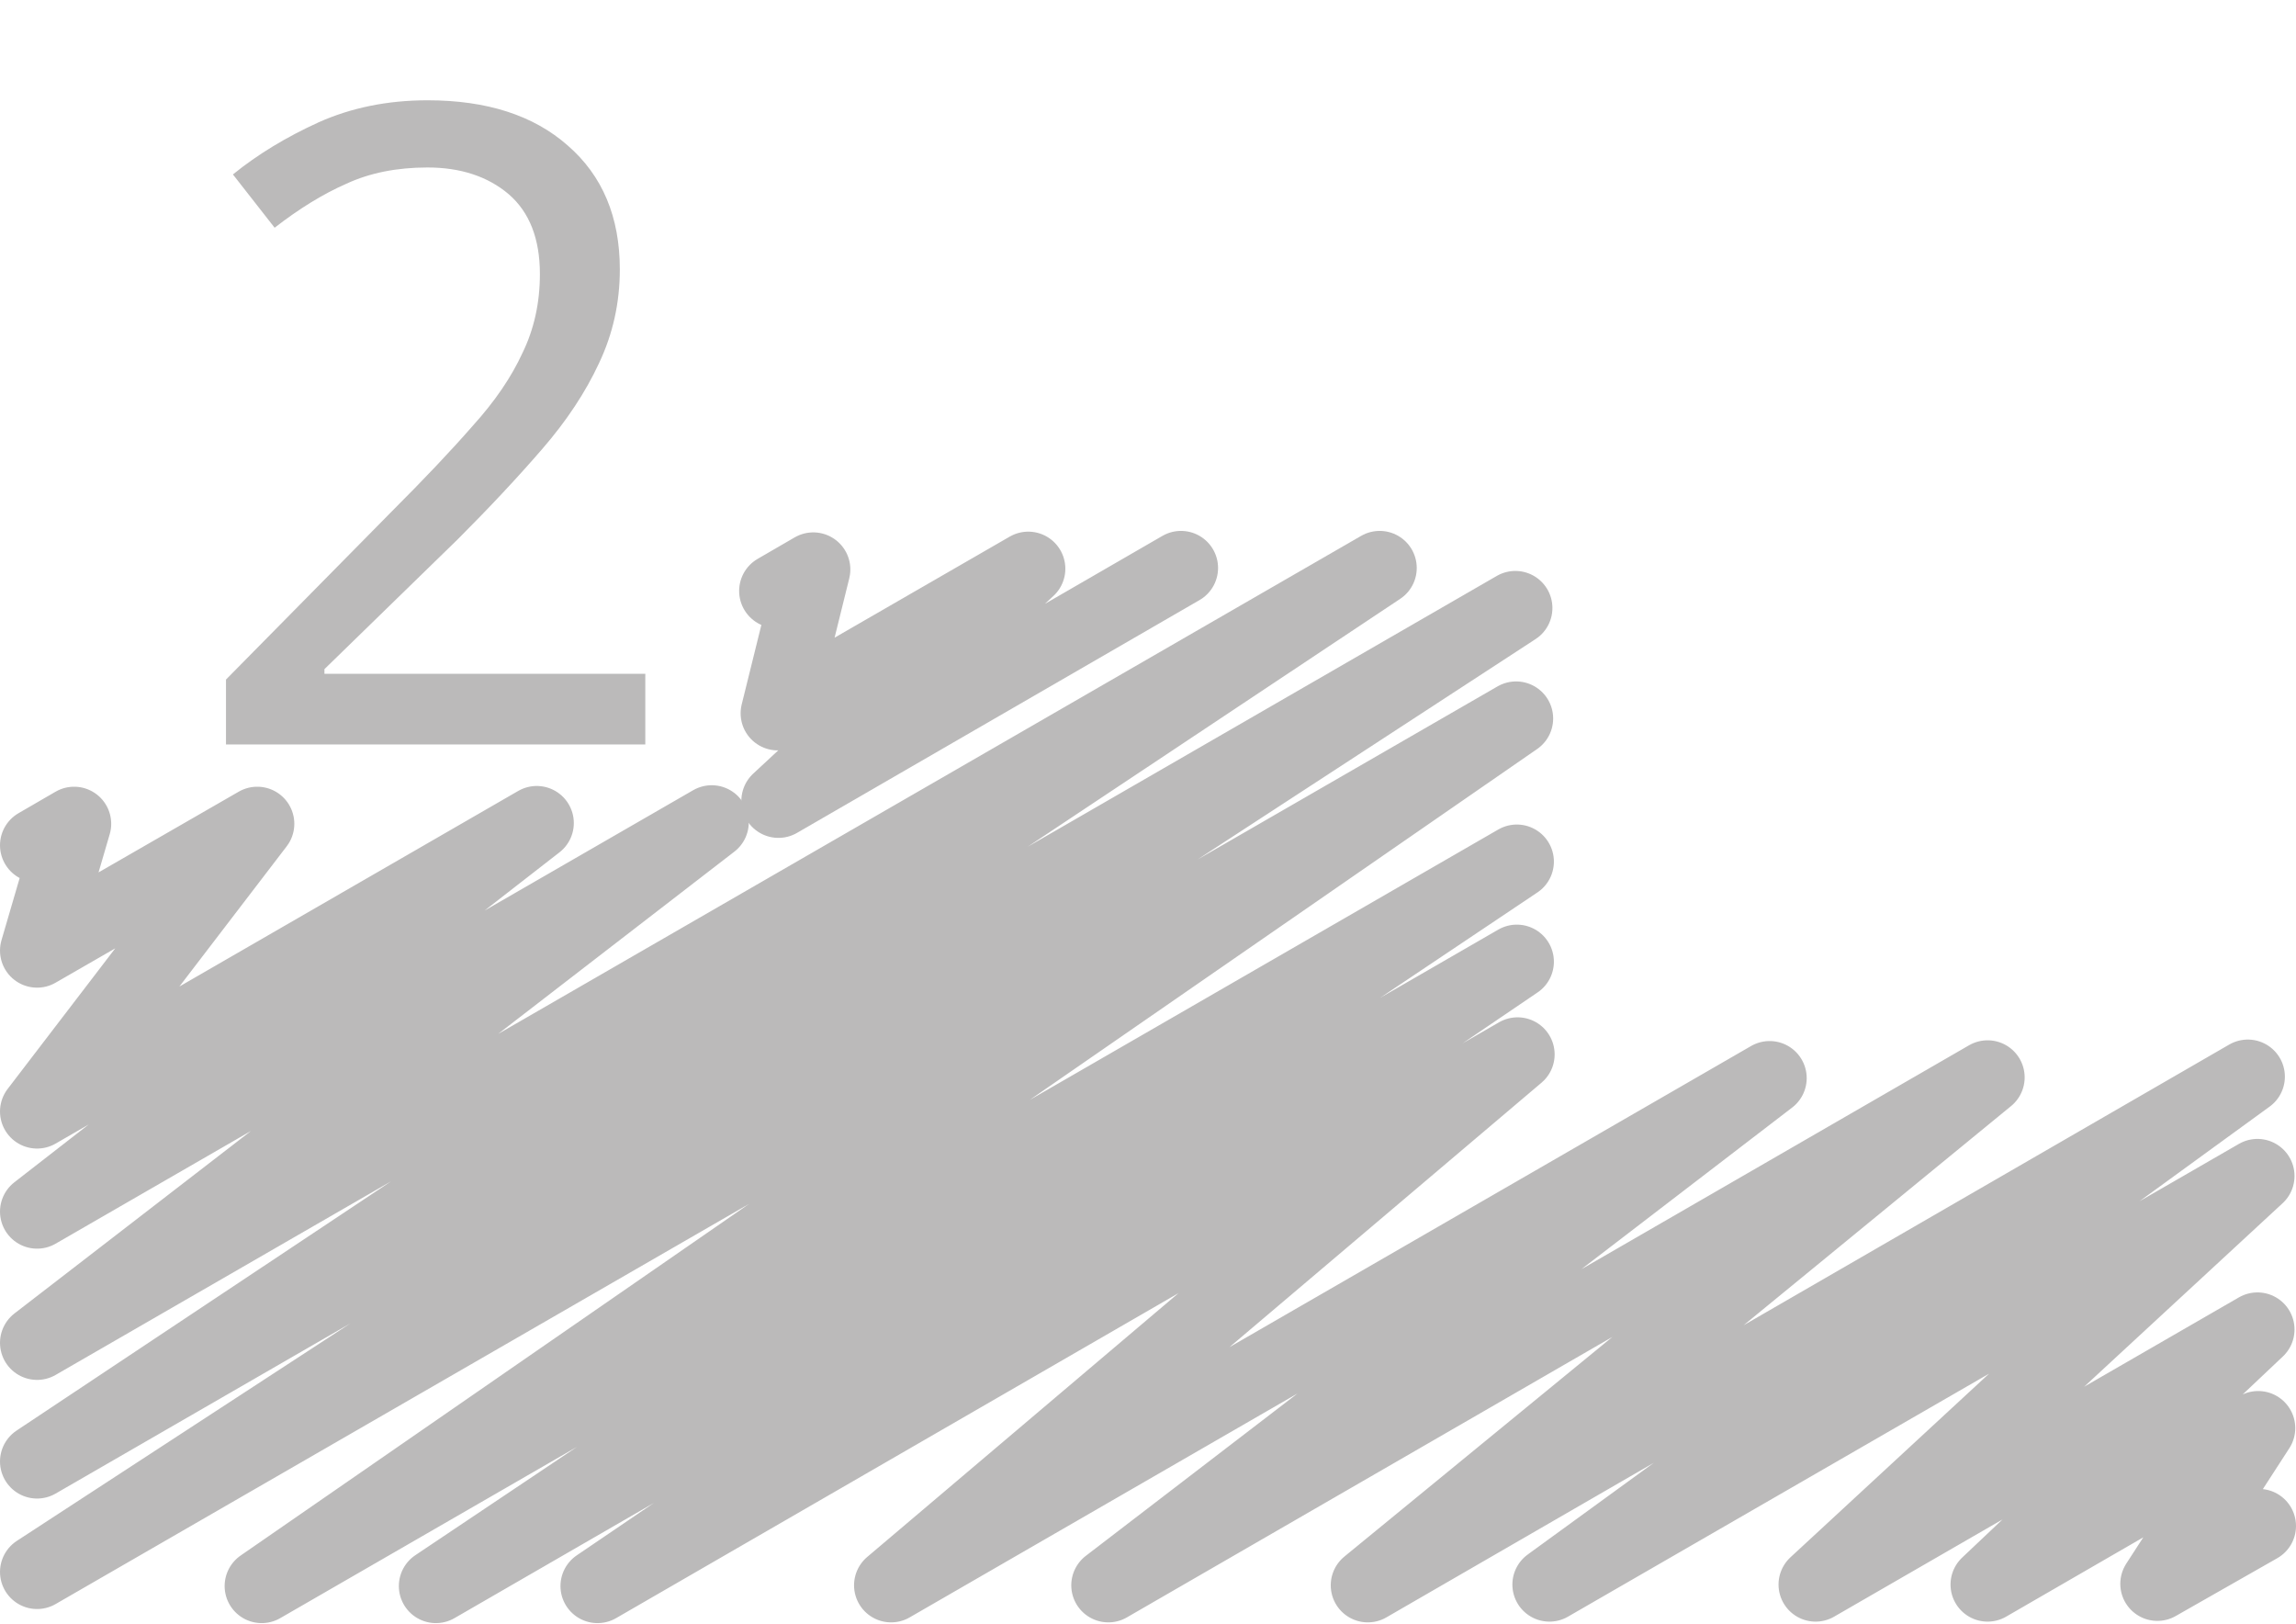
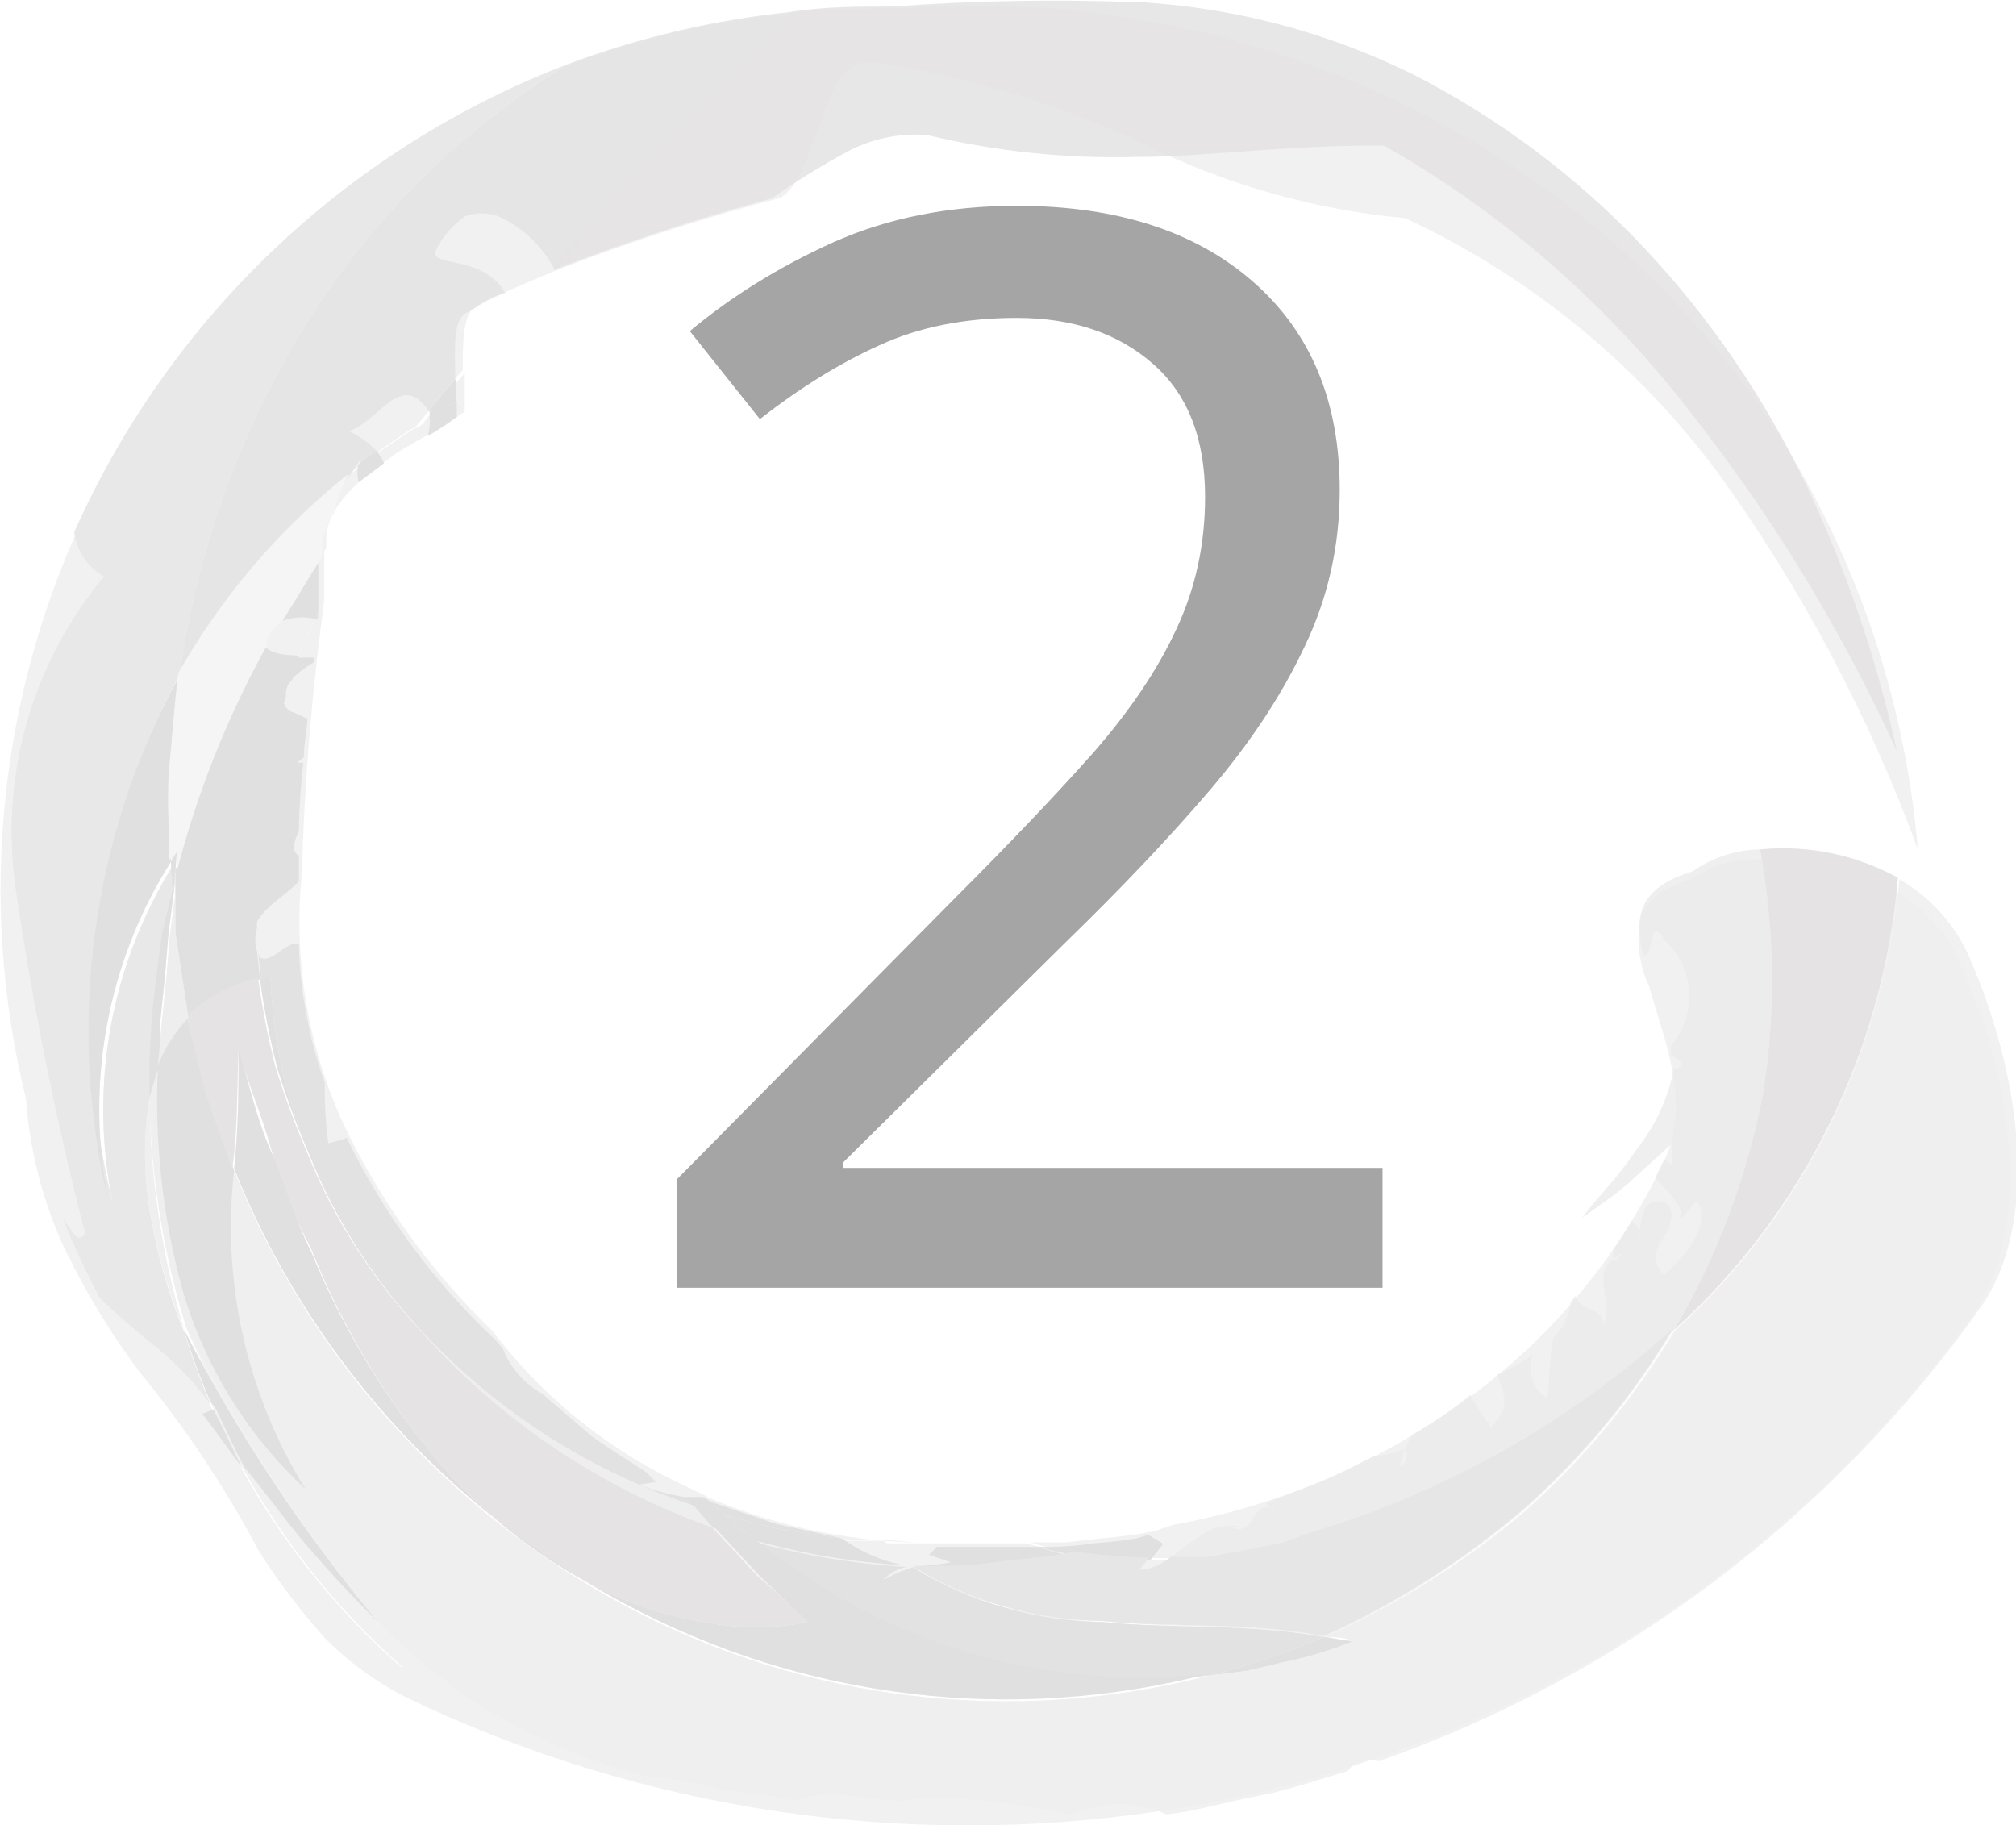
- <svg xmlns="http://www.w3.org/2000/svg" viewBox="0 0 30.97 21.89">
+ <svg xmlns="http://www.w3.org/2000/svg" viewBox="0 0 40.47 36.63">
  <defs>
-     <style>.cls-1{fill:none;stroke:#bbbaba;stroke-linecap:round;stroke-linejoin:round;}.cls-2{font-size:12px;fill:#bbbaba;font-family:MyriadPro-Regular, Myriad Pro;}</style>
+     <style>.cls-1{opacity:0.85;}.cls-10,.cls-2,.cls-5,.cls-6,.cls-7,.cls-8{opacity:0.9;}.cls-3{fill:#eeeded;}.cls-4,.cls-5{fill:#d8d7d7;}.cls-6{fill:#dedddd;}.cls-12,.cls-7{fill:#dedcdc;}.cls-15,.cls-8{fill:#ebeaea;}.cls-9{fill:#e2e1e1;}.cls-10{fill:#e8e7e7;}.cls-11{fill:#e0dfdf;}.cls-13{fill:#f3f3f3;}.cls-14{fill:#eae9e9;}.cls-16{font-size:30px;fill:#a5a5a5;font-family:MyriadPro-Regular, Myriad Pro;}</style>
  </defs>
  <g id="Layer_2" data-name="Layer 2">
    <g id="Layer_1-2" data-name="Layer 1">
-       <polyline class="cls-1" points="10.47 7.97 10.97 7.68 10.49 9.62 13.87 7.67 10.5 10.8 15.93 7.66" />
-       <polyline class="cls-1" points="0.5 11.4 1 11.11 0.5 12.82 3.47 11.11 0.5 14.99 7.24 11.1 0.5 16.34 9.6 11.09 0.5 18.11 18.61 7.66 0.5 19.71 20.44 8.2 0.5 21.2 20.45 9.69 3.53 21.39 20.46 11.62 5.88 21.39 20.46 12.97 8.06 21.39 20.47 14.22 12.02 21.38 23.87 14.54 14.95 21.38 26.81 14.53 18.45 21.38 30.32 14.52 20.9 21.37 30.45 15.86 24.49 21.37 30.45 17.93 26.81 21.37 30.46 19.26 29.1 21.36 30.47 20.58" />
-       <text class="cls-2" transform="translate(2.47 10.04)">2</text>
+       <g class="cls-1">
+         <g class="cls-2">
+           <path class="cls-3" d="M3.17,22.33a2.82,2.82,0,0,1,.61-.95l-.26-1.71,0-.78-.11.85-.07.85-.09.87Z" transform="translate(0 -0.95)" />
+           <path class="cls-3" d="M8.11,34.44a8,8,0,0,0-.88-1.34c-.34-.51-.78-1-1.2-1.59a19,19,0,0,1-2.34-3.88A14.9,14.9,0,0,0,8.11,34.44Z" transform="translate(0 -0.95)" />
+           <path class="cls-3" d="M18.3,32.39a5.35,5.35,0,0,1-.55-.51l-.79,0-.79-.12a10.86,10.86,0,0,1-1.58-.34l.55.49a12.25,12.25,0,0,0,1.57.35C17.24,32.31,17.77,32.32,18.3,32.39Z" transform="translate(0 -0.95)" />
+           <path class="cls-3" d="M4.79,22c.17.67.46,1.31.65,2s.46,1.37.8,2A15.76,15.76,0,0,0,8.56,30a10.58,10.58,0,0,0,3.52,2.86,7.21,7.21,0,0,0,2.07.65,5.28,5.28,0,0,0,2.06,0c-.32-.32-.64-.62-1-.92l-.93-1a14,14,0,0,1-5.81-3.9,11.53,11.53,0,0,1-2.3-3.59,17,17,0,0,1-.64-1.73,15.72,15.72,0,0,1-.35-1.79,3.18,3.18,0,0,0-1.44.77l.39,1.56.53,1.51C4.78,23.61,4.75,22.84,4.79,22Z" transform="translate(0 -0.95)" />
+           <path class="cls-3" d="M13.94,31.18a13.09,13.09,0,0,1-5.43-3.46,14,14,0,0,0,5.81,3.9A5.46,5.46,0,0,1,13.94,31.18Z" transform="translate(0 -0.95)" />
+           <path class="cls-3" d="M6.14,30.85a10,10,0,0,1-1.44-6.4l-.53-1.51-.39-1.56a2.82,2.82,0,0,0-.61.95,14.4,14.4,0,0,0,.5,4.54A8.81,8.81,0,0,0,6.14,30.85Z" transform="translate(0 -0.95)" />
+           <path class="cls-3" d="M3.69,27.63A16.62,16.62,0,0,1,3,23a7,7,0,0,0,0,2.19A10.9,10.9,0,0,0,3.69,27.63Z" transform="translate(0 -0.95)" />
+           <path class="cls-3" d="M6.21,24.13a11.53,11.53,0,0,0,2.3,3.59A13.57,13.57,0,0,1,6.21,24.13Z" transform="translate(0 -0.95)" />
+           <path class="cls-3" d="M21.6,32.13a6.56,6.56,0,0,1-1-.2c-.29,0-.59,0-.89,0l-.89,0H18.4l-.65,0a5.35,5.35,0,0,0,.55.51l1.67,0C20.51,32.27,21.07,32.26,21.6,32.13Z" transform="translate(0 -0.95)" />
+           <path class="cls-3" d="M27.18,33.89c-.2,0-.4-.06-.59-.08a16.78,16.78,0,0,1-2.3.77l.74-.09.72-.17A8.1,8.1,0,0,0,27.18,33.89Z" transform="translate(0 -0.95)" />
+           <path class="cls-3" d="M5.43,20.55a1.29,1.29,0,0,0-.21.06,15.72,15.72,0,0,0,.35,1.79,17,17,0,0,0,.64,1.73,12,12,0,0,1-.56-1.76A11.17,11.17,0,0,1,5.43,20.55Z" transform="translate(0 -0.95)" />
+           <path class="cls-3" d="M26.59,33.81a17,17,0,0,0,4-2.55,15.31,15.31,0,0,0,3-3.62,18.91,18.91,0,0,1-7.2,4.07,9.64,9.64,0,0,1-4.81.42c-.53.13-1.09.14-1.63.23l-1.67,0a5.9,5.9,0,0,0,1.78.81,10.46,10.46,0,0,0,2,.31C23.55,33.65,25,33.53,26.59,33.81Z" transform="translate(0 -0.95)" />
+           <path class="cls-3" d="M15.14,31.87l-.82-.25.93,1c.32.3.64.6,1,.92a5.28,5.28,0,0,1-2.06,0,7.21,7.21,0,0,1-2.07-.65A10.58,10.58,0,0,1,8.56,30a15.76,15.76,0,0,1-2.32-3.94c-.34-.66-.52-1.38-.8-2S5,22.71,4.79,22c0,.8,0,1.57-.09,2.41a17.12,17.12,0,0,0,7.84,8.73,16.25,16.25,0,0,0,11.75,1.4A12.22,12.22,0,0,1,15.14,31.87Z" transform="translate(0 -0.95)" />
+           <path class="cls-3" d="M18.3,32.39c-.53-.07-1.06-.08-1.59-.17a12.25,12.25,0,0,1-1.57-.35,12.22,12.22,0,0,0,9.15,2.71,16.78,16.78,0,0,0,2.3-.77c-1.61-.28-3-.16-4.47-.3a10.46,10.46,0,0,1-2-.31A5.9,5.9,0,0,1,18.3,32.39Z" transform="translate(0 -0.95)" />
+           <path class="cls-3" d="M15.14,31.87l-.55-.49a3.75,3.75,0,0,1-.65-.2,5.46,5.46,0,0,0,.38.44Z" transform="translate(0 -0.95)" />
+           <path class="cls-3" d="M3.52,18.44l0,.45,0,.78.26,1.71a3.18,3.18,0,0,1,1.44-.77l-.11-1c0-.33,0-.66,0-1a14.41,14.41,0,0,1,.17-2A12.31,12.31,0,0,1,6.51,13c0-.36,0-.71,0-1.05A19.92,19.92,0,0,0,3.52,18.44Z" transform="translate(0 -0.95)" />
+           <path class="cls-3" d="M14.59,31.38a3.68,3.68,0,0,1-.4-.39l-.68-.33.43.52A3.75,3.75,0,0,0,14.59,31.38Z" transform="translate(0 -0.95)" />
+           <polygon class="cls-3" points="18.4 30.97 17.73 30.9 17.75 30.93 18.4 30.97" />
+           <path class="cls-3" d="M17.75,31.88l0,0A11.61,11.61,0,0,1,14.19,31a3.68,3.68,0,0,0,.4.39,10.86,10.86,0,0,0,1.58.34l.79.12Z" transform="translate(0 -0.95)" />
+           <path class="cls-3" d="M5.43,20.55a11.17,11.17,0,0,0,.22,1.82,12,12,0,0,0,.56,1.76,13.57,13.57,0,0,0,2.3,3.59,13.09,13.09,0,0,0,5.43,3.46l-.43-.52a10.26,10.26,0,0,1-3.63-3,14.29,14.29,0,0,1-3-4.18,9.74,9.74,0,0,1-.82-5A51.06,51.06,0,0,1,6.51,13a12.31,12.31,0,0,0-1.24,3.65,14.41,14.41,0,0,0-.17,2c0,.33,0,.66,0,1l.11,1A1.29,1.29,0,0,1,5.43,20.55Z" transform="translate(0 -0.95)" />
+           <path class="cls-3" d="M11.28,2.31A16,16,0,0,0,6,7.64,18.16,18.16,0,0,0,3.6,14.5a13.87,13.87,0,0,1,4.76-5c.16-.19.31-.38.45-.58l.48-.54c0-.55,0-1.13.26-1.27A15.28,15.28,0,0,1,11,6.45c1.43-1.59,2.92-3.27,4.85-5.23A17.42,17.42,0,0,0,11.28,2.31Z" transform="translate(0 -0.95)" />
+           <path class="cls-3" d="M7.87,10.1c.48-.3,1-.56,1.46-.89V9a9.38,9.38,0,0,0-1,.56C8.21,9.71,8,9.89,7.87,10.1Z" transform="translate(0 -0.95)" />
+           <path class="cls-3" d="M18.18,1.11,17,1.13a6.59,6.59,0,0,0-1.17.09c-1.93,2-3.42,3.64-4.85,5.23a40.17,40.17,0,0,1,4.69-1.53c.81-.51.78-2.85,1.86-2.72A19.49,19.49,0,0,1,23,3.86a14.88,14.88,0,0,0,5.21,1.47,16.48,16.48,0,0,1,6.29,5.13,31.2,31.2,0,0,1,4,7.54,18.56,18.56,0,0,0-2.63-8.06A18,18,0,0,0,30.69,4.5,19.69,19.69,0,0,0,18.18,1.11Z" transform="translate(0 -0.95)" />
+           <path class="cls-3" d="M9.33,9l0-.56-.48.54c-.14.2-.29.39-.45.58A9.38,9.38,0,0,1,9.33,9Z" transform="translate(0 -0.95)" />
+           <path class="cls-3" d="M21.6,32.13l1-.22c.32-.07.62-.2.93-.3a9.75,9.75,0,0,1-1.42.22l-.71.08c-.24,0-.48,0-.72,0A6.56,6.56,0,0,0,21.6,32.13Z" transform="translate(0 -0.95)" />
+           <polygon class="cls-3" points="3.43 17.3 3.46 17.75 3.52 17.49 3.55 17.1 3.43 17.3" />
+           <path class="cls-3" d="M2.19,25.12a9.29,9.29,0,0,1,1.24-6.87c0-.63,0-1.25,0-1.88s.1-1.25.18-1.87A14.83,14.83,0,0,0,2.19,25.12Z" transform="translate(0 -0.95)" />
+           <path class="cls-3" d="M3.55,18.05l0,.39a19.92,19.92,0,0,1,3-6.49v-.27c.09-.64.69-1.13,1.34-1.58.15-.21.34-.39.49-.59a13.87,13.87,0,0,0-4.76,5c-.08.62-.12,1.25-.18,1.87s0,1.25,0,1.88Z" transform="translate(0 -0.95)" />
+           <path class="cls-3" d="M3,23a4.78,4.78,0,0,1,.22-.7l0-.87.09-.87.07-.85.11-.85V18.7l-.24,1-.14,1.08A16.1,16.1,0,0,0,3,23Z" transform="translate(0 -0.95)" />
+           <polygon class="cls-3" points="3.47 17.94 3.52 17.49 3.46 17.75 3.47 17.94" />
+           <path class="cls-3" d="M26.59,33.81c.19,0,.39,0,.59.08a8.1,8.1,0,0,1-1.43.43l-.72.17-.74.09a16.25,16.25,0,0,1-11.75-1.4A17.12,17.12,0,0,1,4.7,24.45a10,10,0,0,0,1.44,6.4,8.81,8.81,0,0,1-2.47-4,14.4,14.4,0,0,1-.5-4.54A4.78,4.78,0,0,0,3,23a16.62,16.62,0,0,0,.74,4.6A19,19,0,0,0,6,31.51c.42.57.86,1.08,1.2,1.59a8,8,0,0,1,.88,1.34,14.9,14.9,0,0,1-4.42-6.81A10.9,10.9,0,0,1,3,25.22,7,7,0,0,1,3,23a16.1,16.1,0,0,1,.13-2.21l.14-1.08.24-1,0-.45a9.29,9.29,0,0,0-1.24,6.87A14.83,14.83,0,0,1,3.6,14.5,18.16,18.16,0,0,1,6,7.64a16,16,0,0,1,5.25-5.33,17.88,17.88,0,0,0-9,7.9A17.61,17.61,0,0,0,.52,23a8.7,8.7,0,0,0,.71,2.87,14.91,14.91,0,0,0,1.58,2.63A21.79,21.79,0,0,1,5.2,32.09a13.4,13.4,0,0,0,1.34,1.76,6.28,6.28,0,0,0,1.8,1.26A26,26,0,0,0,24.94,37a24.64,24.64,0,0,0,14.59-9.56c1.28-1.71.91-4.71-.16-7.11a3.14,3.14,0,0,0-1.3-1.48,13.75,13.75,0,0,1-4.46,8.81,15.31,15.31,0,0,1-3,3.62A17,17,0,0,1,26.59,33.81Z" transform="translate(0 -0.95)" />
+           <path class="cls-3" d="M26.41,31.71a18.91,18.91,0,0,0,7.2-4.07A14.67,14.67,0,0,0,35.37,23a13.87,13.87,0,0,0,0-4.81,2.52,2.52,0,0,0-1.45.42c-.67.2-.94.49-1,.84a2.23,2.23,0,0,0,.19,1.31c.13.5.36,1.1.46,1.68a3.05,3.05,0,0,1-.08,1.63,12.47,12.47,0,0,1-4.09,5,14.33,14.33,0,0,1-5.86,2.49c-.31.1-.61.23-.93.3l-1,.22A9.64,9.64,0,0,0,26.41,31.71Z" transform="translate(0 -0.95)" />
+           <path class="cls-3" d="M38.07,18.83a4.76,4.76,0,0,0-2.71-.63,13.87,13.87,0,0,1,0,4.81,14.67,14.67,0,0,1-1.76,4.63A13.75,13.75,0,0,0,38.07,18.83Z" transform="translate(0 -0.95)" />
+           <path class="cls-4" d="M18.33,32.41l0,0h0Z" transform="translate(0 -0.95)" />
+           <path class="cls-4" d="M6.21,24.13a11.53,11.53,0,0,0,2.3,3.59A13.57,13.57,0,0,1,6.21,24.13Z" transform="translate(0 -0.95)" />
+           <path class="cls-4" d="M20.83,32l-.9,0c-.29,0-.59,0-.88,0h-.24l-.16.16.44.15c-.28.06-.53.06-.77.1.56,0,1.11,0,1.66,0s1.09-.09,1.62-.22A4.05,4.05,0,0,1,20.83,32Z" transform="translate(0 -0.95)" />
+           <polygon class="cls-4" points="6.38 12.43 6.39 12.29 6.32 12.42 6.38 12.43" />
+           <path class="cls-4" d="M6.31,14.24v-.09l-.32,0-.18.48A2.13,2.13,0,0,1,6.31,14.24Z" transform="translate(0 -0.95)" />
+           <path class="cls-4" d="M27.18,33.89c-.2,0-.4-.06-.59-.08a16.78,16.78,0,0,1-2.3.77l.74-.09.72-.17A8.1,8.1,0,0,0,27.18,33.89Z" transform="translate(0 -0.95)" />
+           <path class="cls-5" d="M5.43,20.55a11.17,11.17,0,0,0,.22,1.82,12,12,0,0,0,.56,1.76,13.57,13.57,0,0,0,2.3,3.59,13.09,13.09,0,0,0,5.43,3.46L13.75,31a4.42,4.42,0,0,1-.93-.25l.35-.05-.2-.2c-.36-.23-.72-.46-1.08-.71l-1-.86a1.78,1.78,0,0,1-.8-.92.93.93,0,0,1-.13-.15,13.77,13.77,0,0,1-3-4.07,2.59,2.59,0,0,1-.37.11,8.4,8.4,0,0,1-.07-1.22,8.29,8.29,0,0,1-.36-1.32A8.12,8.12,0,0,1,6,19.91c-.25-.11-.58.46-.82.23l0-.09.06.56A1.29,1.29,0,0,1,5.43,20.55Z" transform="translate(0 -0.95)" />
+           <path class="cls-4" d="M14.59,31.38l-.31-.28L14.11,31,13.75,31l.19.23A3.75,3.75,0,0,0,14.59,31.38Z" transform="translate(0 -0.95)" />
+           <path class="cls-4" d="M5.32,13.92a19.3,19.3,0,0,0-1.8,4.52l0,.45,0,.78.26,1.71a3.18,3.18,0,0,1,1.44-.77l-.06-.56a.8.8,0,0,1,0-.47,13.92,13.92,0,0,1,.58-4.65.4.4,0,0,1,.13-.34L6,14.11C5.73,14.1,5.44,14.08,5.32,13.92Z" transform="translate(0 -0.95)" />
+           <path class="cls-4" d="M23.08,1.05,23,1h-.08Z" transform="translate(0 -0.95)" />
+           <path class="cls-6" d="M11.39,2.24A16,16,0,0,0,6.06,7.59,18.21,18.21,0,0,0,3.6,14.5a13.83,13.83,0,0,1,3.42-4l.2-.3,0,.16L7.56,10A1.91,1.91,0,0,0,7,9.6c.56-.14,1-1.15,1.53-.5a.19.19,0,0,1,.07.12,6.76,6.76,0,0,1,.54-.64c0-.57-.07-1.22.24-1.36l.16-.09a1.77,1.77,0,0,1,.6-.3h0C9.72,6.07,8.66,6.31,8.74,6a1.75,1.75,0,0,1,.6-.71,1,1,0,0,1,.66,0,2.37,2.37,0,0,1,1.14,1.09C12.53,4.73,14,3.09,15.87,1.19A18,18,0,0,0,11.39,2.24Z" transform="translate(0 -0.95)" />
+           <path class="cls-7" d="M23,1l.06,0L22.94,1a43.51,43.51,0,0,0-5,.08c-.68,0-1.39,0-2.08.11C14,3.09,12.53,4.73,11.14,6.28l0,.08A42.67,42.67,0,0,1,15.5,4.93,14.38,14.38,0,0,1,17,4a2.92,2.92,0,0,1,1.61-.34,16.2,16.2,0,0,0,4.22.44c1.36,0,2.85-.23,4.95-.23a20.61,20.61,0,0,1,6,5.16,33.5,33.5,0,0,1,4.3,7,24.93,24.93,0,0,0-1.79-5.28A18.77,18.77,0,0,0,33,5.92a17,17,0,0,0-4.66-3.49A14.3,14.3,0,0,0,23,1Z" transform="translate(0 -0.95)" />
+           <path class="cls-4" d="M8.62,9.35A4.8,4.8,0,0,1,9.16,9l0-.45a6.76,6.76,0,0,0-.54.64A.61.61,0,0,1,8.62,9.35Z" transform="translate(0 -0.95)" />
+           <path class="cls-4" d="M6,18.64l0-.51c-.18-.11-.07-.33,0-.51a12.93,12.93,0,0,1,.09-1.36l-.13,0,.14-.11c0-.26.06-.51.07-.77a2.68,2.68,0,0,0-.36-.16.43.43,0,0,1-.14-.25,13.92,13.92,0,0,0-.58,4.65C5.21,19.19,5.66,19,6,18.64Z" transform="translate(0 -0.95)" />
+           <path class="cls-4" d="M5.57,13.45a1.19,1.19,0,0,1,.75-.08l.07-.13c0-.36,0-.74,0-1.11C6.11,12.55,5.87,13,5.57,13.45Z" transform="translate(0 -0.95)" />
+           <path class="cls-4" d="M8.59,9.7a5.79,5.79,0,0,0,.58-.38V9a4.8,4.8,0,0,0-.54.32A1.42,1.42,0,0,1,8.59,9.7Z" transform="translate(0 -0.95)" />
+           <path class="cls-4" d="M5.43,20.55a1.29,1.29,0,0,0-.21.06,15.72,15.72,0,0,0,.35,1.79,17,17,0,0,0,.64,1.73,12,12,0,0,1-.56-1.76A11.17,11.17,0,0,1,5.43,20.55Z" transform="translate(0 -0.95)" />
+           <path class="cls-5" d="M24.29,34.58a16.78,16.78,0,0,0,2.3-.77c-1.61-.28-3-.16-4.44-.3a7.46,7.46,0,0,1-3.82-1.1,2.65,2.65,0,0,0-.6.26.78.78,0,0,1,.51-.27l-.1,0a14.69,14.69,0,0,1-3-.5A12.22,12.22,0,0,0,24.29,34.58Z" transform="translate(0 -0.95)" />
+           <path class="cls-8" d="M26.59,33.81c.19,0,.39,0,.59.08a8.1,8.1,0,0,1-1.43.43l-.72.17-.74.09a16.25,16.25,0,0,1-11.75-1.4A17.12,17.12,0,0,1,4.7,24.45a10,10,0,0,0,1.44,6.4,8.81,8.81,0,0,1-2.47-4,14.4,14.4,0,0,1-.5-4.54A4.78,4.78,0,0,0,3,23a16.62,16.62,0,0,0,.74,4.6,31.73,31.73,0,0,0,3.86,5.9A11.05,11.05,0,0,0,13,36.6a8.08,8.08,0,0,1,1.54.29,8.1,8.1,0,0,1,1.43.21c.65-.29,1.58,0,2.1,0a5.63,5.63,0,0,1,1.69,0,14.14,14.14,0,0,1,1.67.27l.32-.08a2.15,2.15,0,0,1,1.66.08c.59-.06,1.16-.24,1.75-.35l.38-.08c.51-.12,1-.29,1.52-.44.13-.21.35-.24.63-.2a25,25,0,0,0,12.05-9.08c1.25-1.75.82-4.74-.24-7.13a3.37,3.37,0,0,0-1.37-1.49,13.8,13.8,0,0,1-4.49,9.07,15.31,15.31,0,0,1-3,3.62A17,17,0,0,1,26.59,33.81Z" transform="translate(0 -0.95)" />
+           <path class="cls-4" d="M4.29,29.24l-.23.09c.28.36.54.73.81,1.1C4.66,30,4.48,29.63,4.29,29.24Z" transform="translate(0 -0.95)" />
+           <path class="cls-4" d="M15.14,31.87a14.69,14.69,0,0,0,3,.5,3.2,3.2,0,0,1-1.24-.54l-1.16-.17c-.39-.07-.76-.19-1.15-.28Z" transform="translate(0 -0.95)" />
+           <path class="cls-9" d="M3,23a16.1,16.1,0,0,1,.13-2.21l.14-1.08.24-1,0-.45a9.29,9.29,0,0,0-1.24,6.87A14.83,14.83,0,0,1,3.6,14.5,18.21,18.21,0,0,1,6.06,7.59a16,16,0,0,1,5.33-5.35,17.83,17.83,0,0,0-9.9,9.39,1.17,1.17,0,0,0,.6.89A8,8,0,0,0,.33,18.89a65.91,65.91,0,0,0,1.38,6.82c-.16.26-.3-.15-.44-.28A16.44,16.44,0,0,0,2,27a14.06,14.06,0,0,0,1.15,1,6.52,6.52,0,0,1,1.08,1.14,14.77,14.77,0,0,1-.53-1.45A10.9,10.9,0,0,1,3,25.22,7,7,0,0,1,3,23Z" transform="translate(0 -0.95)" />
+           <path class="cls-4" d="M2.19,25.12a9.29,9.29,0,0,1,1.24-6.87c0-.63,0-1.25,0-1.88s.1-1.25.18-1.87A14.83,14.83,0,0,0,2.19,25.12Z" transform="translate(0 -0.95)" />
+           <path class="cls-4" d="M3.69,27.63a14.77,14.77,0,0,0,.53,1.45l.11.14,0,0c.19.39.37.8.58,1.19.44.52.83,1.08,1.28,1.6s.89,1,1.4,1.5A31.73,31.73,0,0,1,3.69,27.63Z" transform="translate(0 -0.95)" />
+           <path class="cls-4" d="M20.83,32a4.05,4.05,0,0,0,.77.16,13.37,13.37,0,0,0,1.45-.37h0a10,10,0,0,1-1.1.14A6.58,6.58,0,0,1,20.83,32Z" transform="translate(0 -0.95)" />
+           <path class="cls-10" d="M33.61,27.64a15,15,0,0,0,1.78-4.73A14.43,14.43,0,0,0,35.33,18a2.44,2.44,0,0,0-1.35.44c-1.13.35-1.16.92-1,1.7.24.05.11-.88.44-.31a1.52,1.52,0,0,1,.3,1.85l-.18.29,0,.16c.2.11.36.22.06.28A3.7,3.7,0,0,1,32.87,24c-.43.65-1,1.2-1.1,1.39l.29-.21a6.62,6.62,0,0,0,.63-.48l.87-.79v.42l-.15-.11-.18.37c.22.28.57.52.51.84l.33-.39c.3.56-.28,1.14-.66,1.5-.4-.4,0-.75.14-.93l-.18.18c.2-.17.32-.73-.07-.73s-.33.39-.4.67a.4.4,0,0,1-.07.18s0,0,0,0,0,0,0,0a.75.75,0,0,0,.07-.18.27.27,0,0,0-.14-.27l-.38.59a1.54,1.54,0,0,1,0,.17,1.09,1.09,0,0,1,.19-.1l-.18.17v-.07c-.44.31,0,.83-.2,1.32,0-.35-.5-.28-.56-.58l-.1.13a1.1,1.1,0,0,1-.35.7c-.07.38-.07.83-.12,1.22a.71.71,0,0,1-.29-.87,4.2,4.2,0,0,1-.72.41c.12.39.32.56-.12,1.06-.12-.21-.31-.44-.41-.66a8.63,8.63,0,0,1-1.17.8,2.44,2.44,0,0,0-.14.28s.11.27-.11.34a3.38,3.38,0,0,1,.11-.34h0a3.09,3.09,0,0,1-.65.16c-.36.17-.69.37-1.06.51l-1.09.42a.2.2,0,0,0,.09.09l.1,0a.12.12,0,0,1-.1,0c-.4-.08-.31.61-.8.39l.24,0a1,1,0,0,0-.81.16,7.42,7.42,0,0,0-.64.46l.74,0,.72-.13.72-.14c.24-.07.47-.16.7-.24A18.91,18.91,0,0,0,33.61,27.64Z" transform="translate(0 -0.95)" />
+           <path class="cls-4" d="M23.1,32.26l.25-.32-.3-.18a13.37,13.37,0,0,1-1.45.37A12.47,12.47,0,0,0,23.1,32.26Z" transform="translate(0 -0.95)" />
+           <path class="cls-11" d="M18.32,32.39h0l0,0h0a.54.54,0,0,1,.22,0,.81.81,0,0,1-.22,0h0a7.46,7.46,0,0,0,3.82,1.1c1.42.14,2.83,0,4.44.3a17,17,0,0,0,4-2.55,15.31,15.31,0,0,0,3-3.62,18.91,18.91,0,0,1-7.2,4.07c-.23.08-.46.17-.7.24l-.72.14-.72.13-.74,0a1,1,0,0,1-.63.26l.2-.24a12.47,12.47,0,0,1-1.5-.13c-.53.13-1.08.14-1.62.22S18.88,32.38,18.32,32.39Z" transform="translate(0 -0.95)" />
+           <path class="cls-12" d="M38.1,18.57A4.78,4.78,0,0,0,35.33,18a14.43,14.43,0,0,1,.06,4.91,15,15,0,0,1-1.78,4.73A13.8,13.8,0,0,0,38.1,18.57Z" transform="translate(0 -0.95)" />
+           <path class="cls-13" d="M3.55,18.05l0,.39a19.3,19.3,0,0,1,1.8-4.52l0-.05a.55.55,0,0,1,.29-.42c.3-.44.54-.9.83-1.32v-.3a1.57,1.57,0,0,1,.24-.59A2.56,2.56,0,0,1,7,10.46a13.83,13.83,0,0,0-3.42,4c-.08.62-.12,1.25-.18,1.87s0,1.25,0,1.88Z" transform="translate(0 -0.95)" />
+           <polygon class="cls-4" points="3.47 17.94 3.52 17.49 3.46 17.75 3.47 17.94" />
+           <path class="cls-4" d="M6.14,30.85a10,10,0,0,1-1.44-6.4l-.53-1.51-.39-1.56a2.82,2.82,0,0,0-.61.95,14.4,14.4,0,0,0,.5,4.54A8.81,8.81,0,0,0,6.14,30.85Z" transform="translate(0 -0.95)" />
+           <path class="cls-12" d="M4.79,22c.17.67.46,1.31.65,2s.46,1.37.8,2A15.76,15.76,0,0,0,8.56,30a10.58,10.58,0,0,0,3.52,2.86,7.21,7.21,0,0,0,2.07.65,5.28,5.28,0,0,0,2.06,0c-.32-.32-.64-.62-1-.92l-.93-1a14,14,0,0,1-5.81-3.9,11.53,11.53,0,0,1-2.3-3.59,17,17,0,0,1-.64-1.73,15.72,15.72,0,0,1-.35-1.79,3.18,3.18,0,0,0-1.44.77l.39,1.56.53,1.51C4.78,23.61,4.75,22.84,4.79,22Z" transform="translate(0 -0.95)" />
+           <path class="cls-14" d="M13.94,31.18a13.09,13.09,0,0,1-5.43-3.46,14,14,0,0,0,5.81,3.9A5.46,5.46,0,0,1,13.94,31.18Z" transform="translate(0 -0.95)" />
+           <path class="cls-4" d="M16.9,31.83h0l-1.32-.29-1.3-.44.31.28c.39.09.76.21,1.15.28Z" transform="translate(0 -0.95)" />
+           <path class="cls-15" d="M3.69,27.63A16.62,16.62,0,0,1,3,23a7,7,0,0,0,0,2.19A10.9,10.9,0,0,0,3.69,27.63Z" transform="translate(0 -0.95)" />
+           <path class="cls-4" d="M15.14,31.87l-.55-.49a3.75,3.75,0,0,1-.65-.2,5.46,5.46,0,0,0,.38.44Z" transform="translate(0 -0.95)" />
+           <path class="cls-4" d="M7.2,10.63l.51-.38A1.37,1.37,0,0,0,7.56,10l-.37.28A.79.79,0,0,0,7.2,10.63Z" transform="translate(0 -0.95)" />
+           <polygon class="cls-4" points="3.43 17.3 3.46 17.75 3.52 17.49 3.55 17.1 3.43 17.3" />
+           <path class="cls-4" d="M3,23a4.78,4.78,0,0,1,.22-.7l0-.87.09-.87.07-.85.11-.85V18.7l-.24,1-.14,1.08A16.1,16.1,0,0,0,3,23Z" transform="translate(0 -0.95)" />
+           <path class="cls-14" d="M3.17,22.33a2.82,2.82,0,0,1,.61-.95l-.26-1.71,0-.78-.11.85-.07.85-.09.87Z" transform="translate(0 -0.95)" />
+           <path class="cls-4" d="M16.21,33.51a5.28,5.28,0,0,1-2.06,0,7.21,7.21,0,0,1-2.07-.65A10.58,10.58,0,0,1,8.56,30a15.76,15.76,0,0,1-2.32-3.94c-.34-.66-.52-1.38-.8-2S5,22.71,4.79,22c0,.8,0,1.57-.09,2.41a17.12,17.12,0,0,0,7.84,8.73,16.25,16.25,0,0,0,11.75,1.4,12.22,12.22,0,0,1-9.15-2.71l-.82-.25.93,1C15.57,32.89,15.89,33.19,16.21,33.51Z" transform="translate(0 -0.95)" />
+         </g>
+       </g>
+       <text class="cls-16" transform="translate(12.16 25.85)">2</text>
    </g>
  </g>
</svg>
